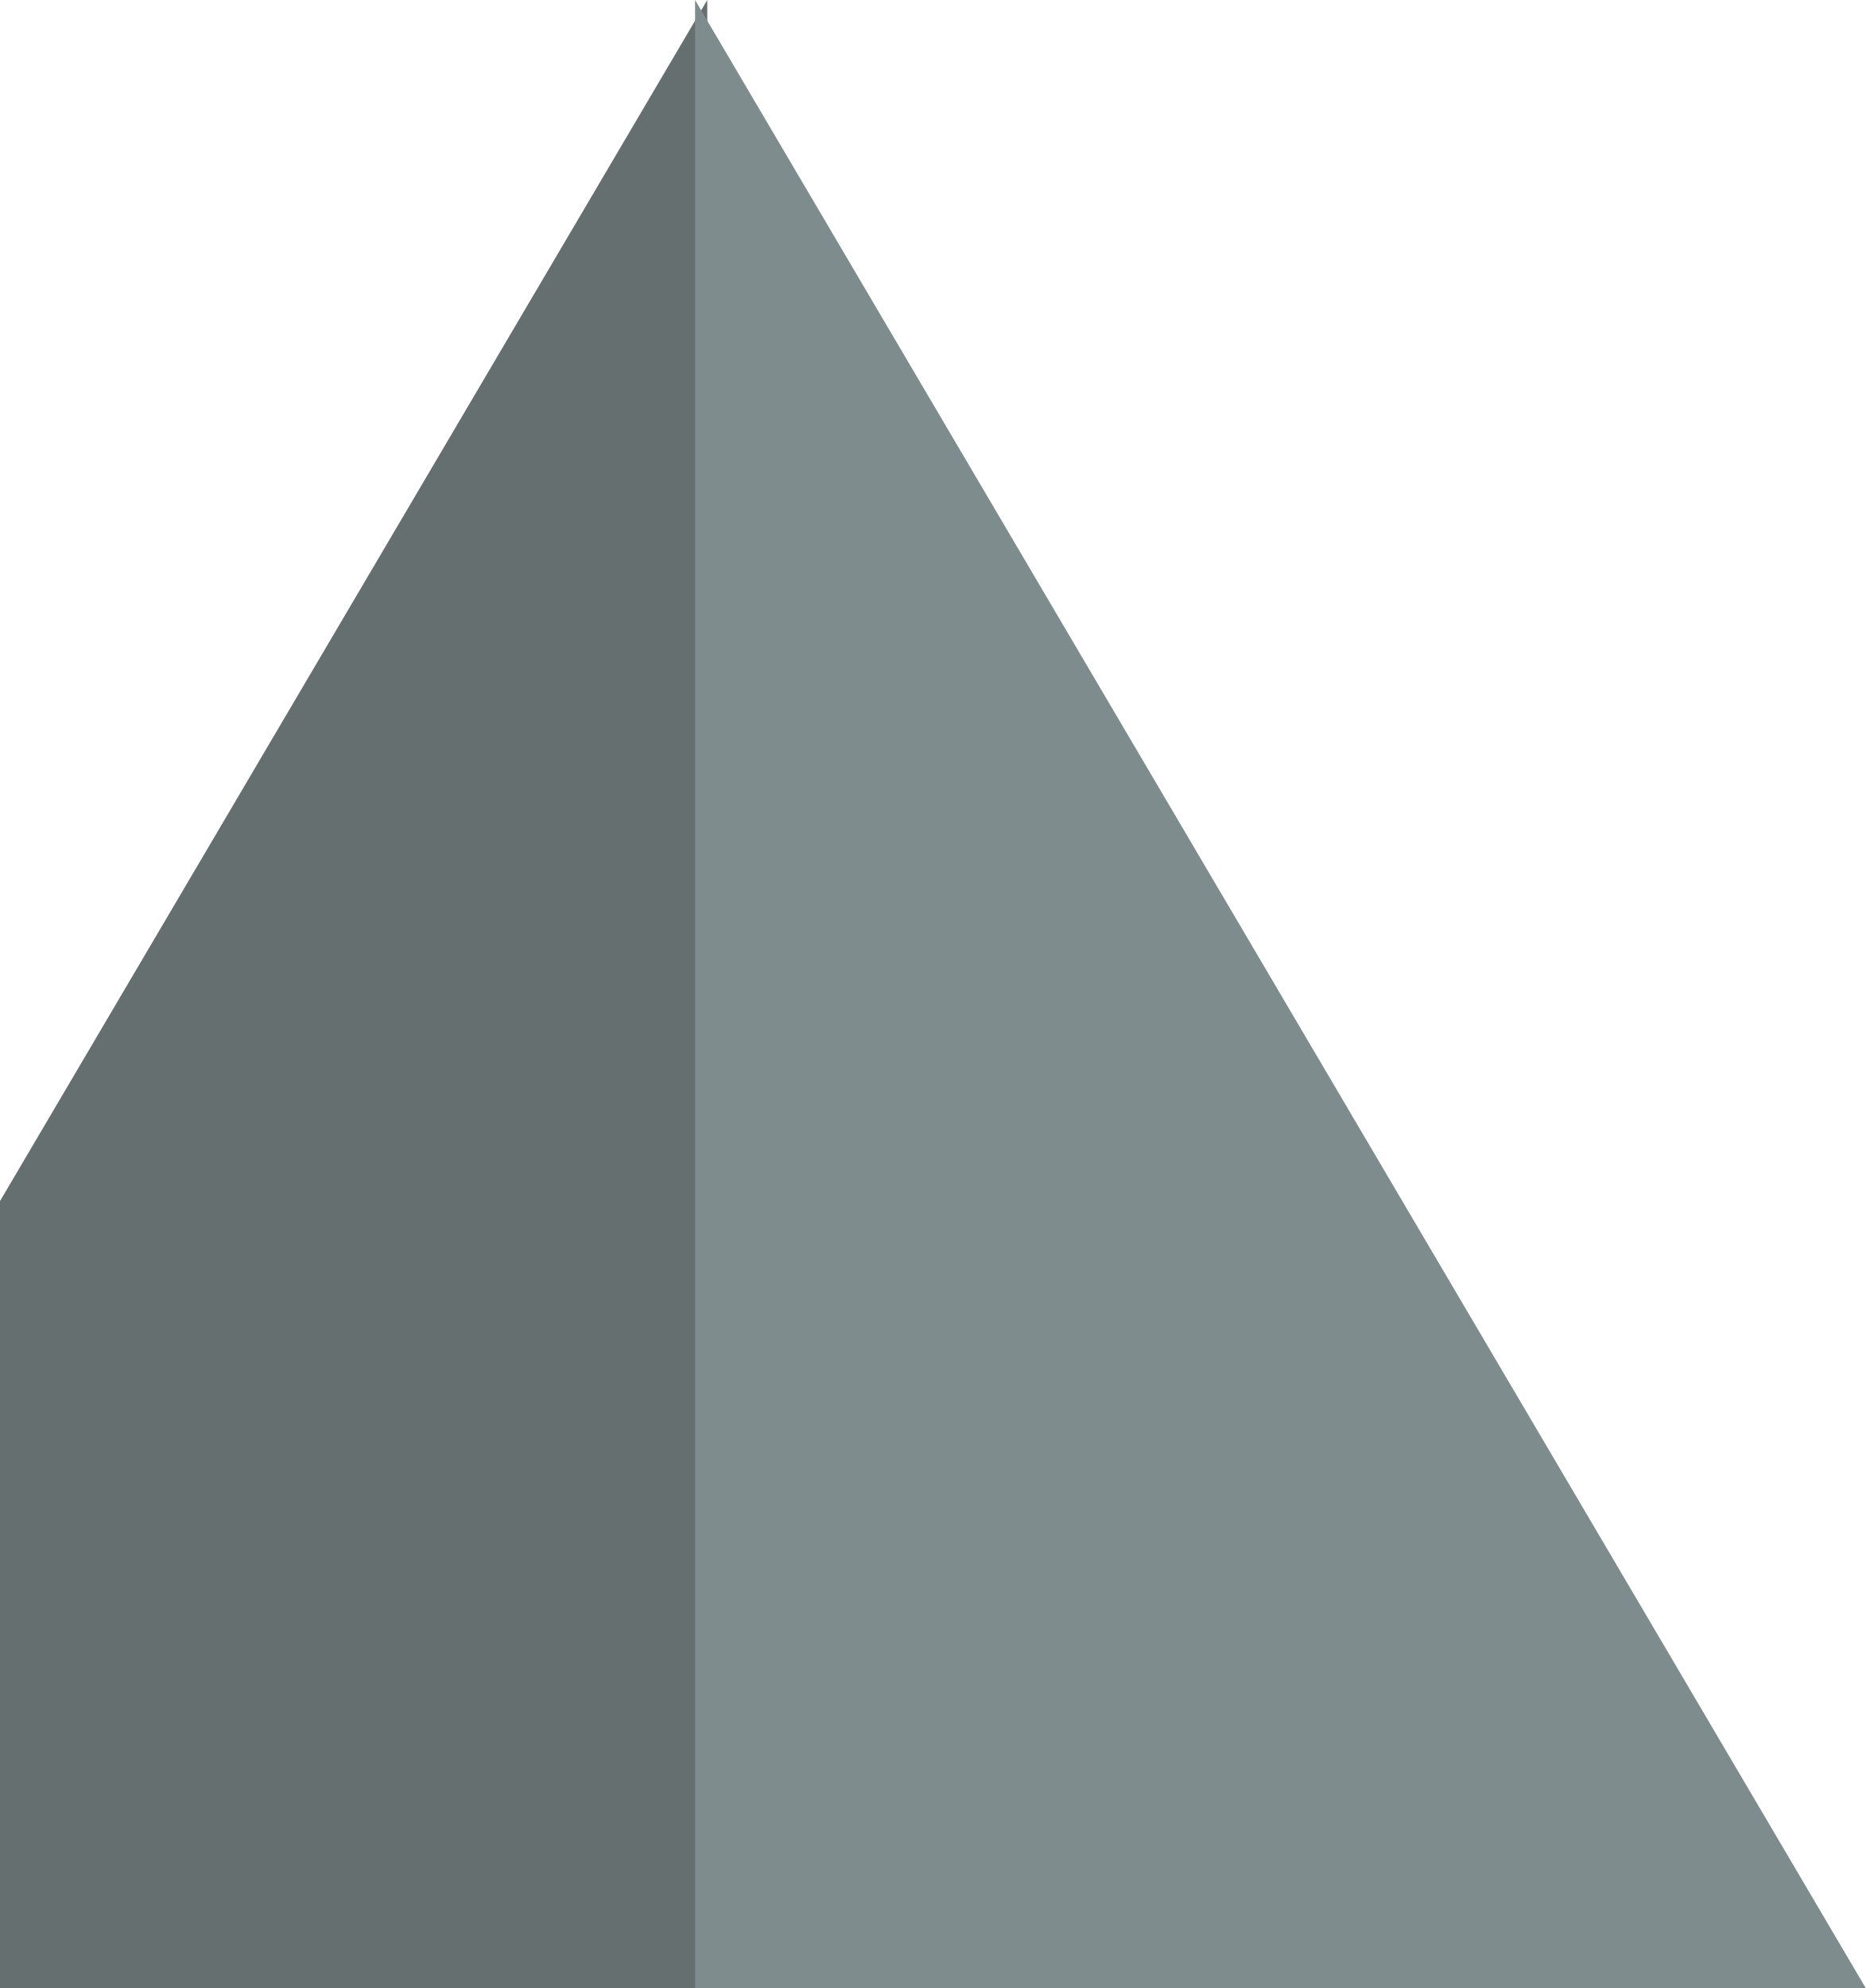
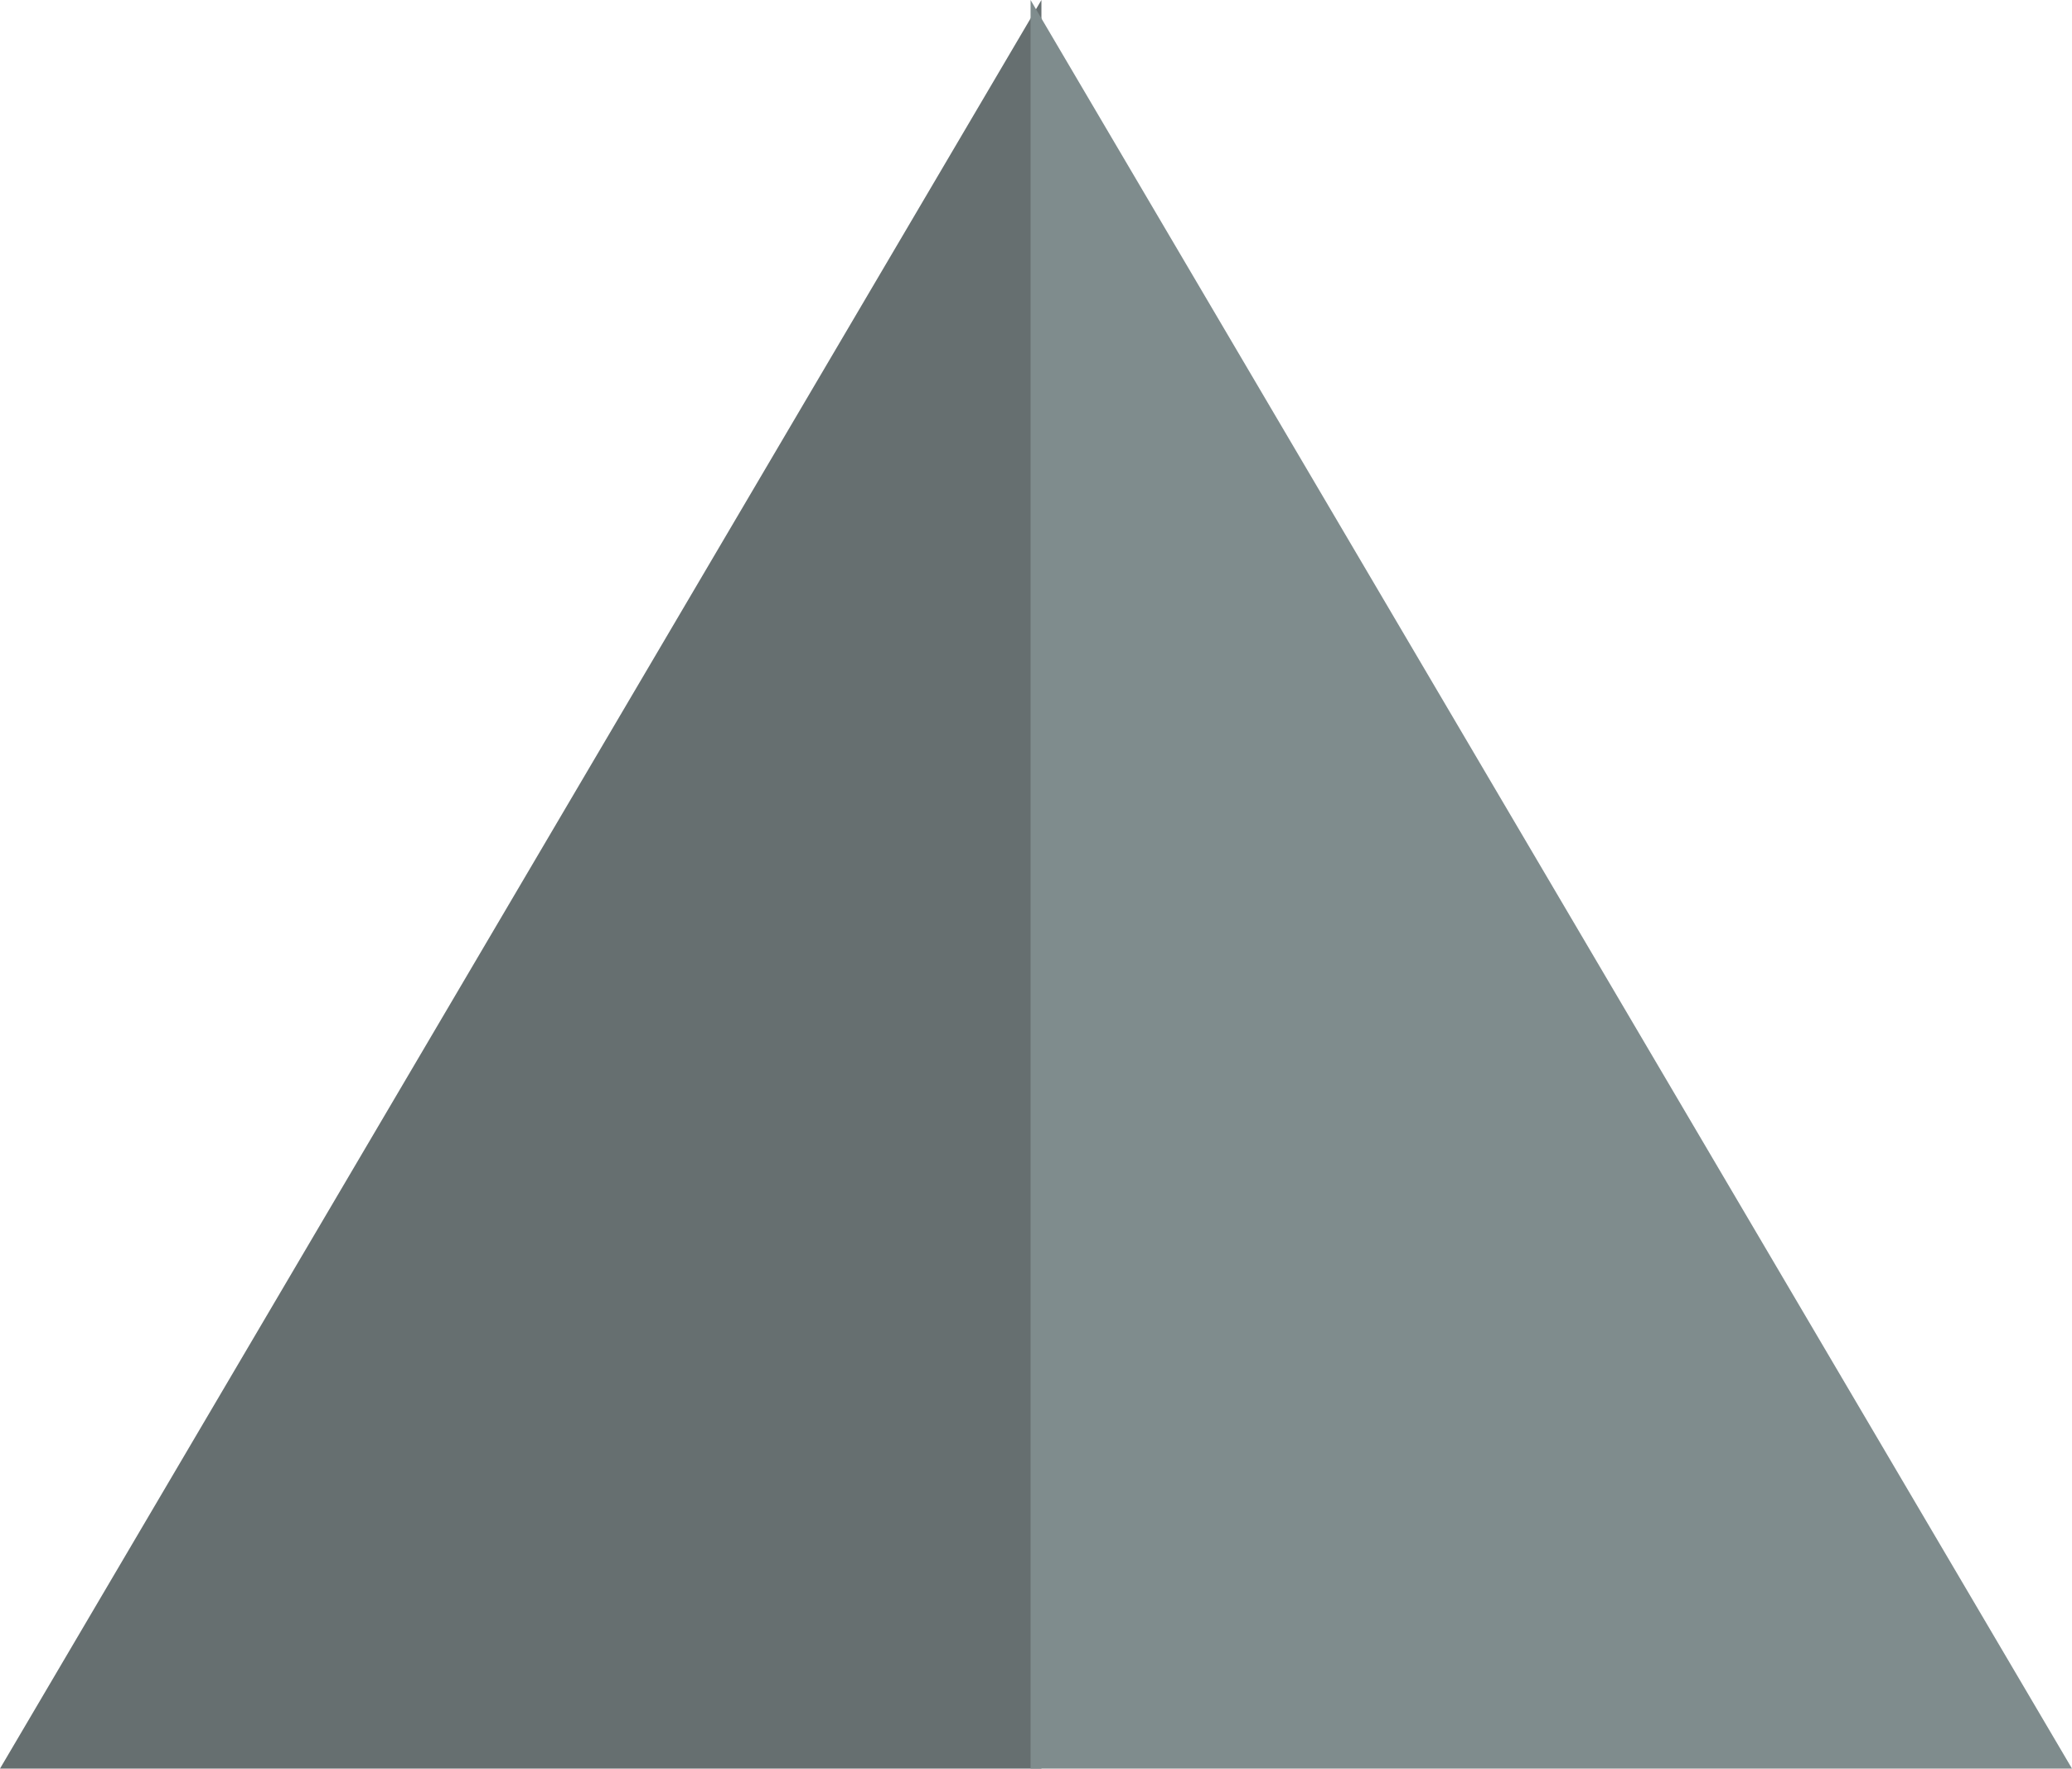
- <svg xmlns="http://www.w3.org/2000/svg" width="153px" height="163px" viewBox="0 0 153 163" version="1.1">
+ <svg xmlns="http://www.w3.org/2000/svg" width="191px" height="163px" viewBox="0 0 191 163" version="1.1">
  <defs />
  <g id="Welcome" stroke="none" stroke-width="1" fill="none" fill-rule="evenodd">
-     <g id="Bootstrap-xl" transform="translate(0, -313)">
-       <g id="Group-3-Copy-2" transform="translate(-38, 313)">
-         <polygon id="Triangle-5-Copy-11" fill="#666F70" points="96 0 96 163 0 163" />
-         <polygon id="Triangle-5-Copy-10" fill="#7F8C8D" points="95 -4.58994957e-15 95 163 191 163" />
+     <g id="Group-6">
+       <g id="Group-5">
+         <g id="Group-3-Copy-2{:easeInQuad;1,-38,313,191,163,360,1;}-Copy">
+           <polygon id="Triangle-5-Copy-11" fill="#666F70" points="96 0 96 163 0 163" />
+           <polygon id="Triangle-5-Copy-10" fill="#7F8C8D" points="95 -4.58994957e-15 95 163 191 163" />
+         </g>
      </g>
    </g>
  </g>
</svg>
